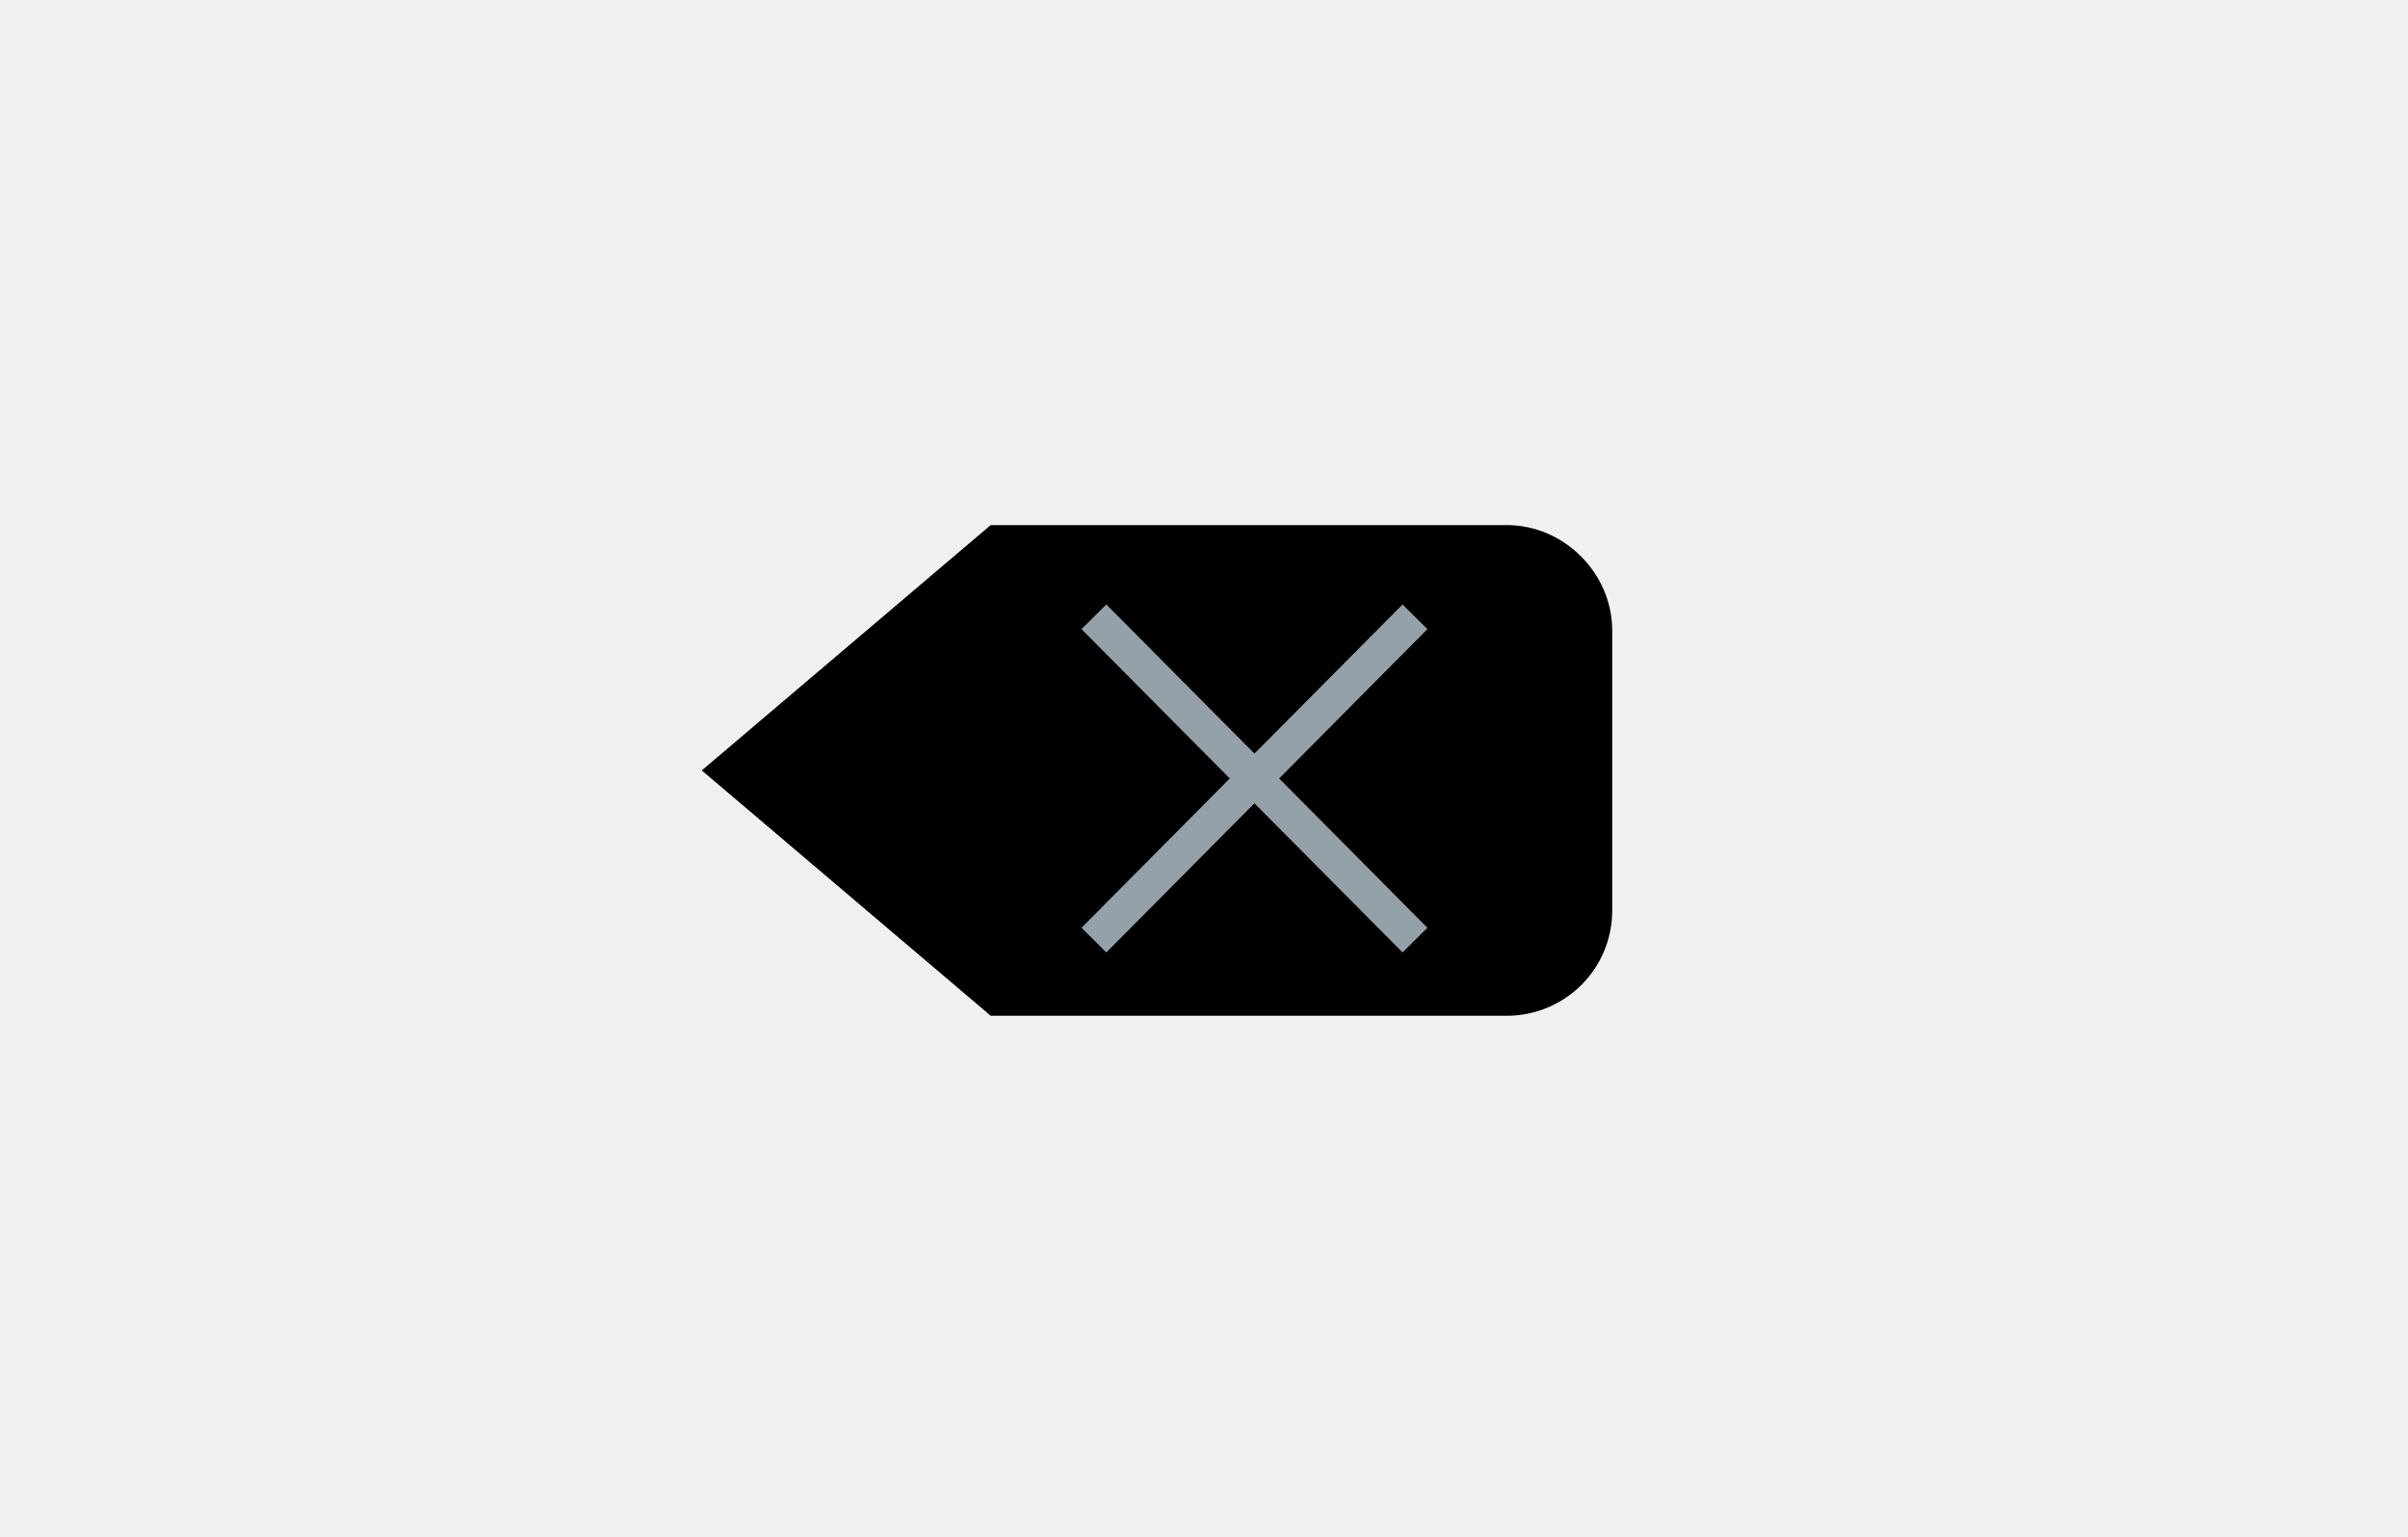
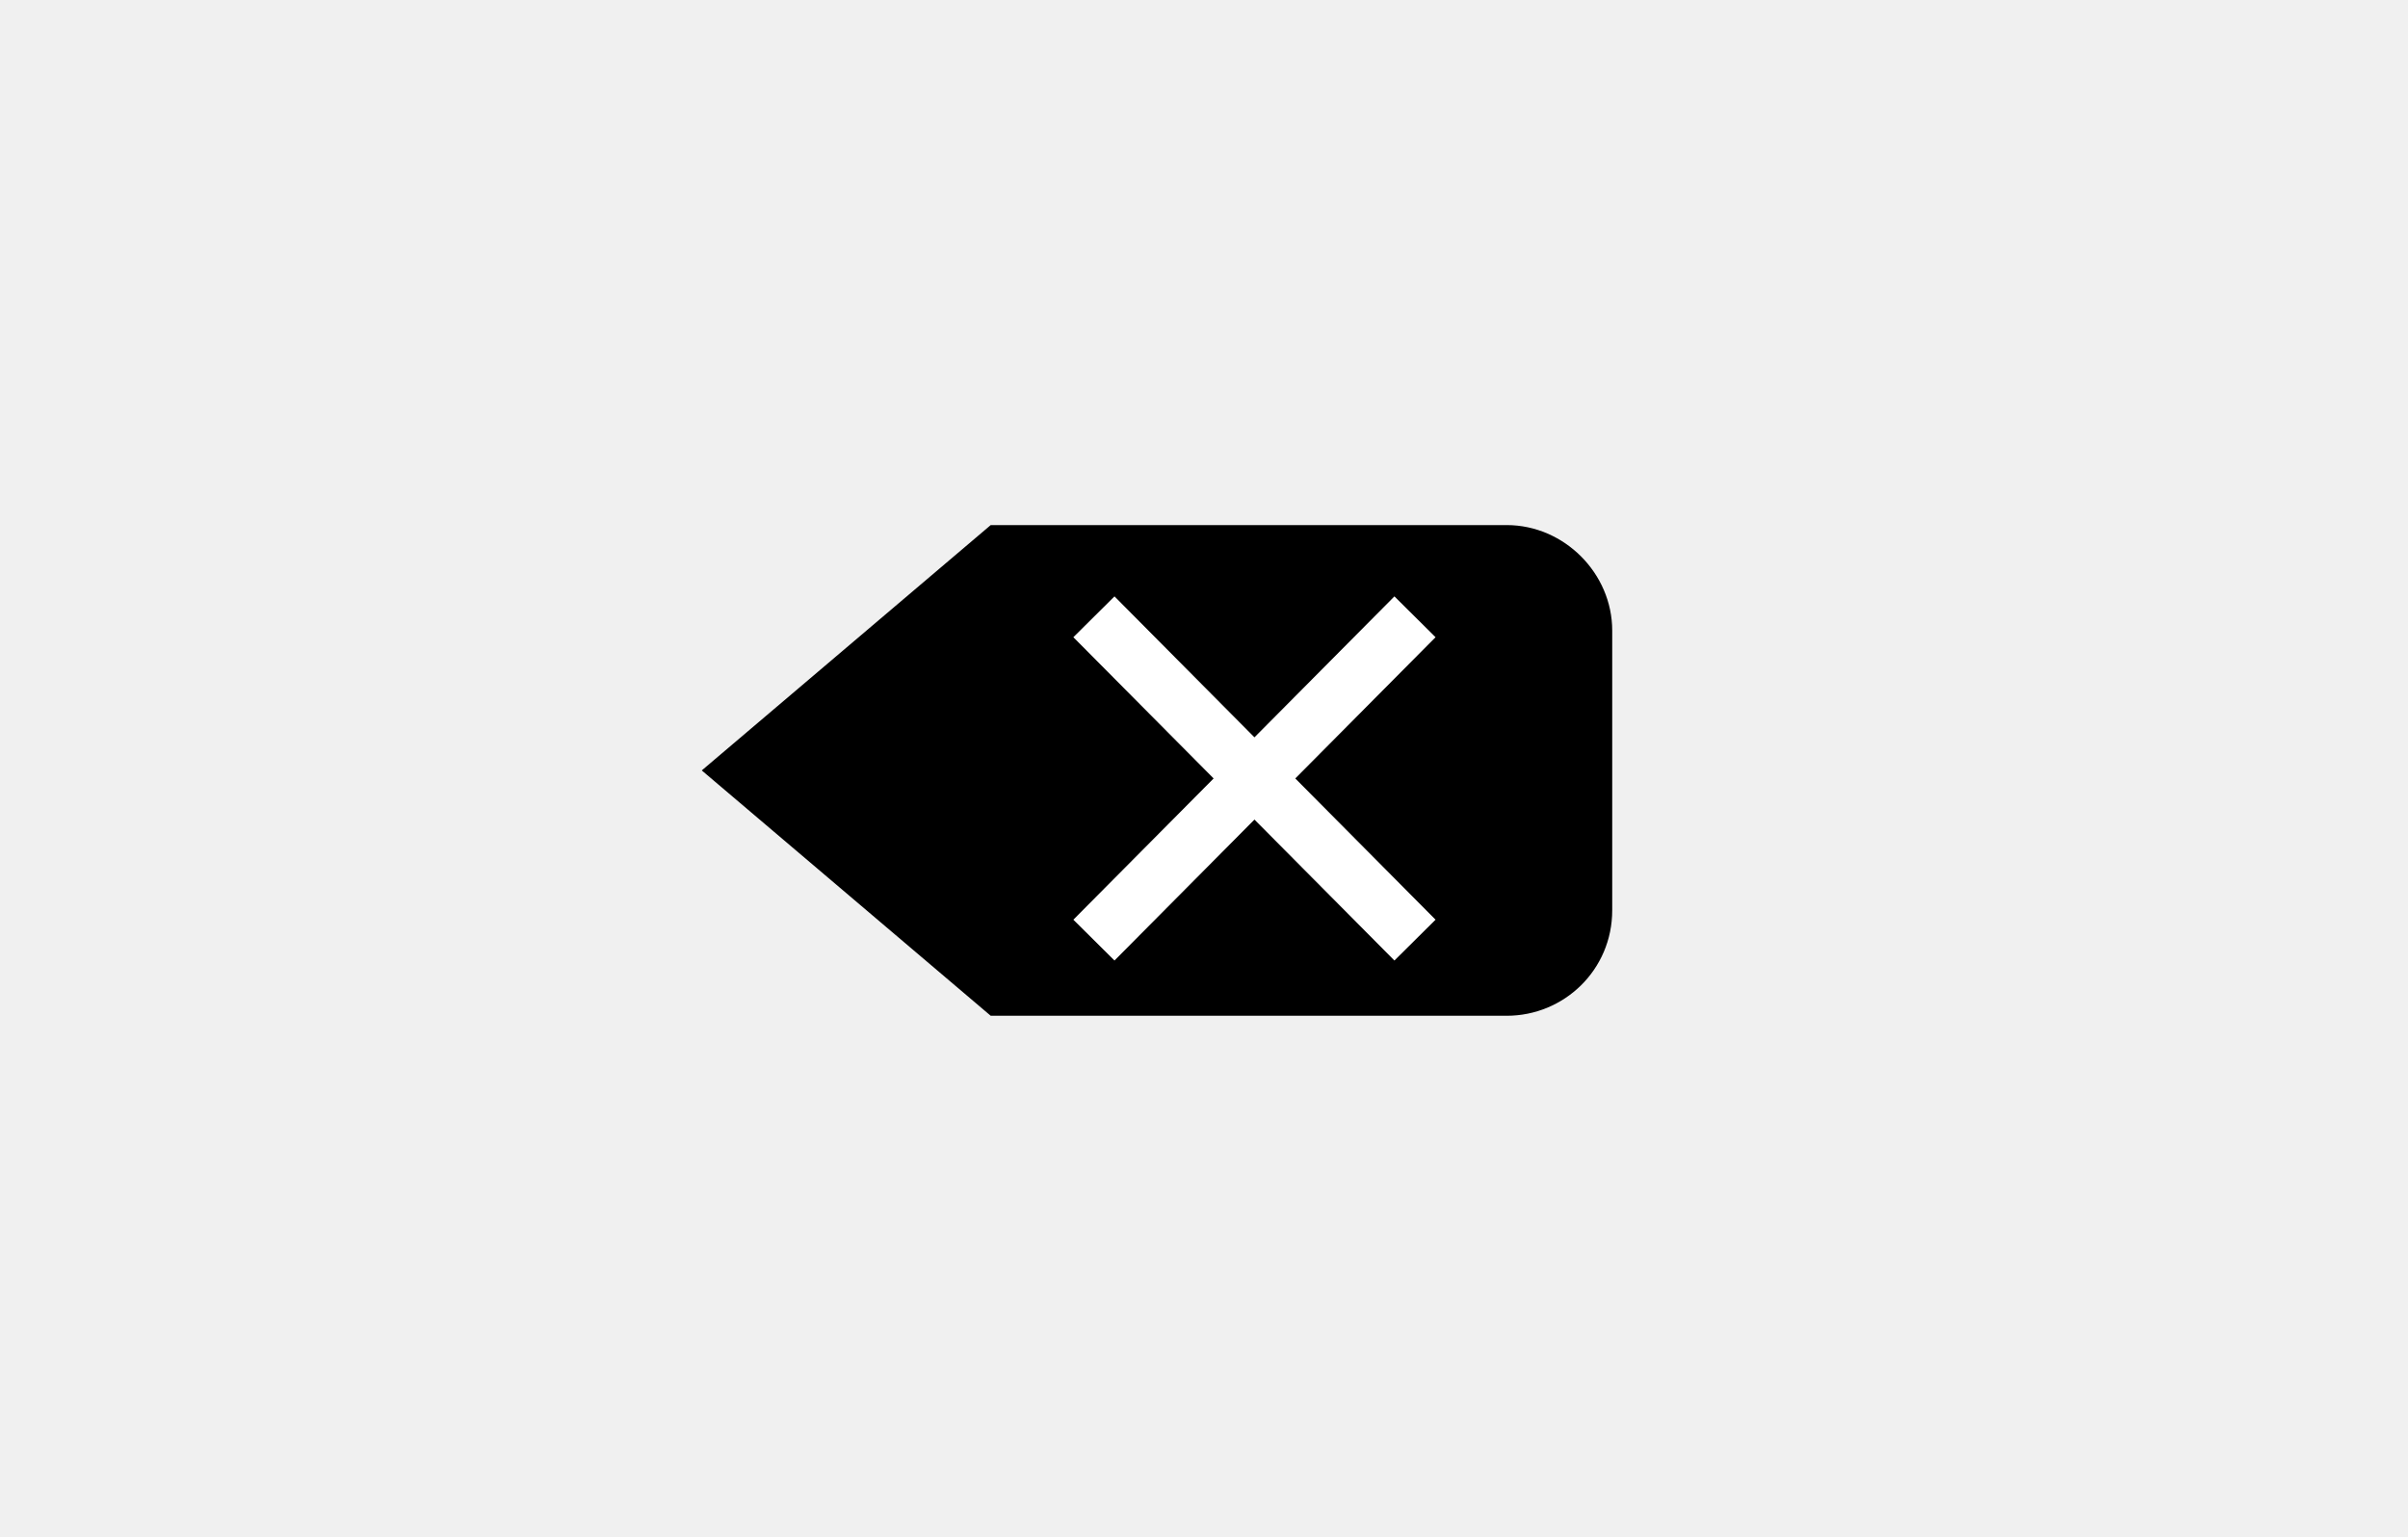
<svg xmlns="http://www.w3.org/2000/svg" x="0" y="0" width="105" height="67" viewBox="0 0 105 67" version="1.1" style="display: block;margin-left: auto;margin-right: auto;">
  <defs>
    <clipPath id="c_1">
      <path d="M0,0H105V67H0Z" />
    </clipPath>
    <clipPath id="c0">
      <path d="M43.2,44.3L30.6,33.6L43.2,22.9H65.7c2.5,0,4.6,2.1,4.6,4.6V39.7c0,2.6,-2.1,4.6,-4.6,4.6Z" />
    </clipPath>
    <style type="text/css">
      
        .g0 {
          fill: #000000;
        }
        .g1 {
          fill: none;
-           stroke: #94A1A9;
-           stroke-width: 1.527;
+           stroke: #FFFFFF;
+           stroke-width: 2.527;
          stroke-linecap: butt;
          stroke-linejoin: miter;
        }
      
    </style>
  </defs>
  <g clip-path="url(#c_1)">
    <g clip-path="url(#c0)">
      <path d="M22.9,15.3h55V51.9h-55Z" class="g0" />
    </g>
-     <path d="M47.7,26.9L61.7,41m0,-14.1L47.7,41" class="g1" fill="#94A1A9" />
+     <path d="M47.7,26.9L61.7,41m0,-14.1L47.7,41" class="g1" />
  </g>
</svg>
